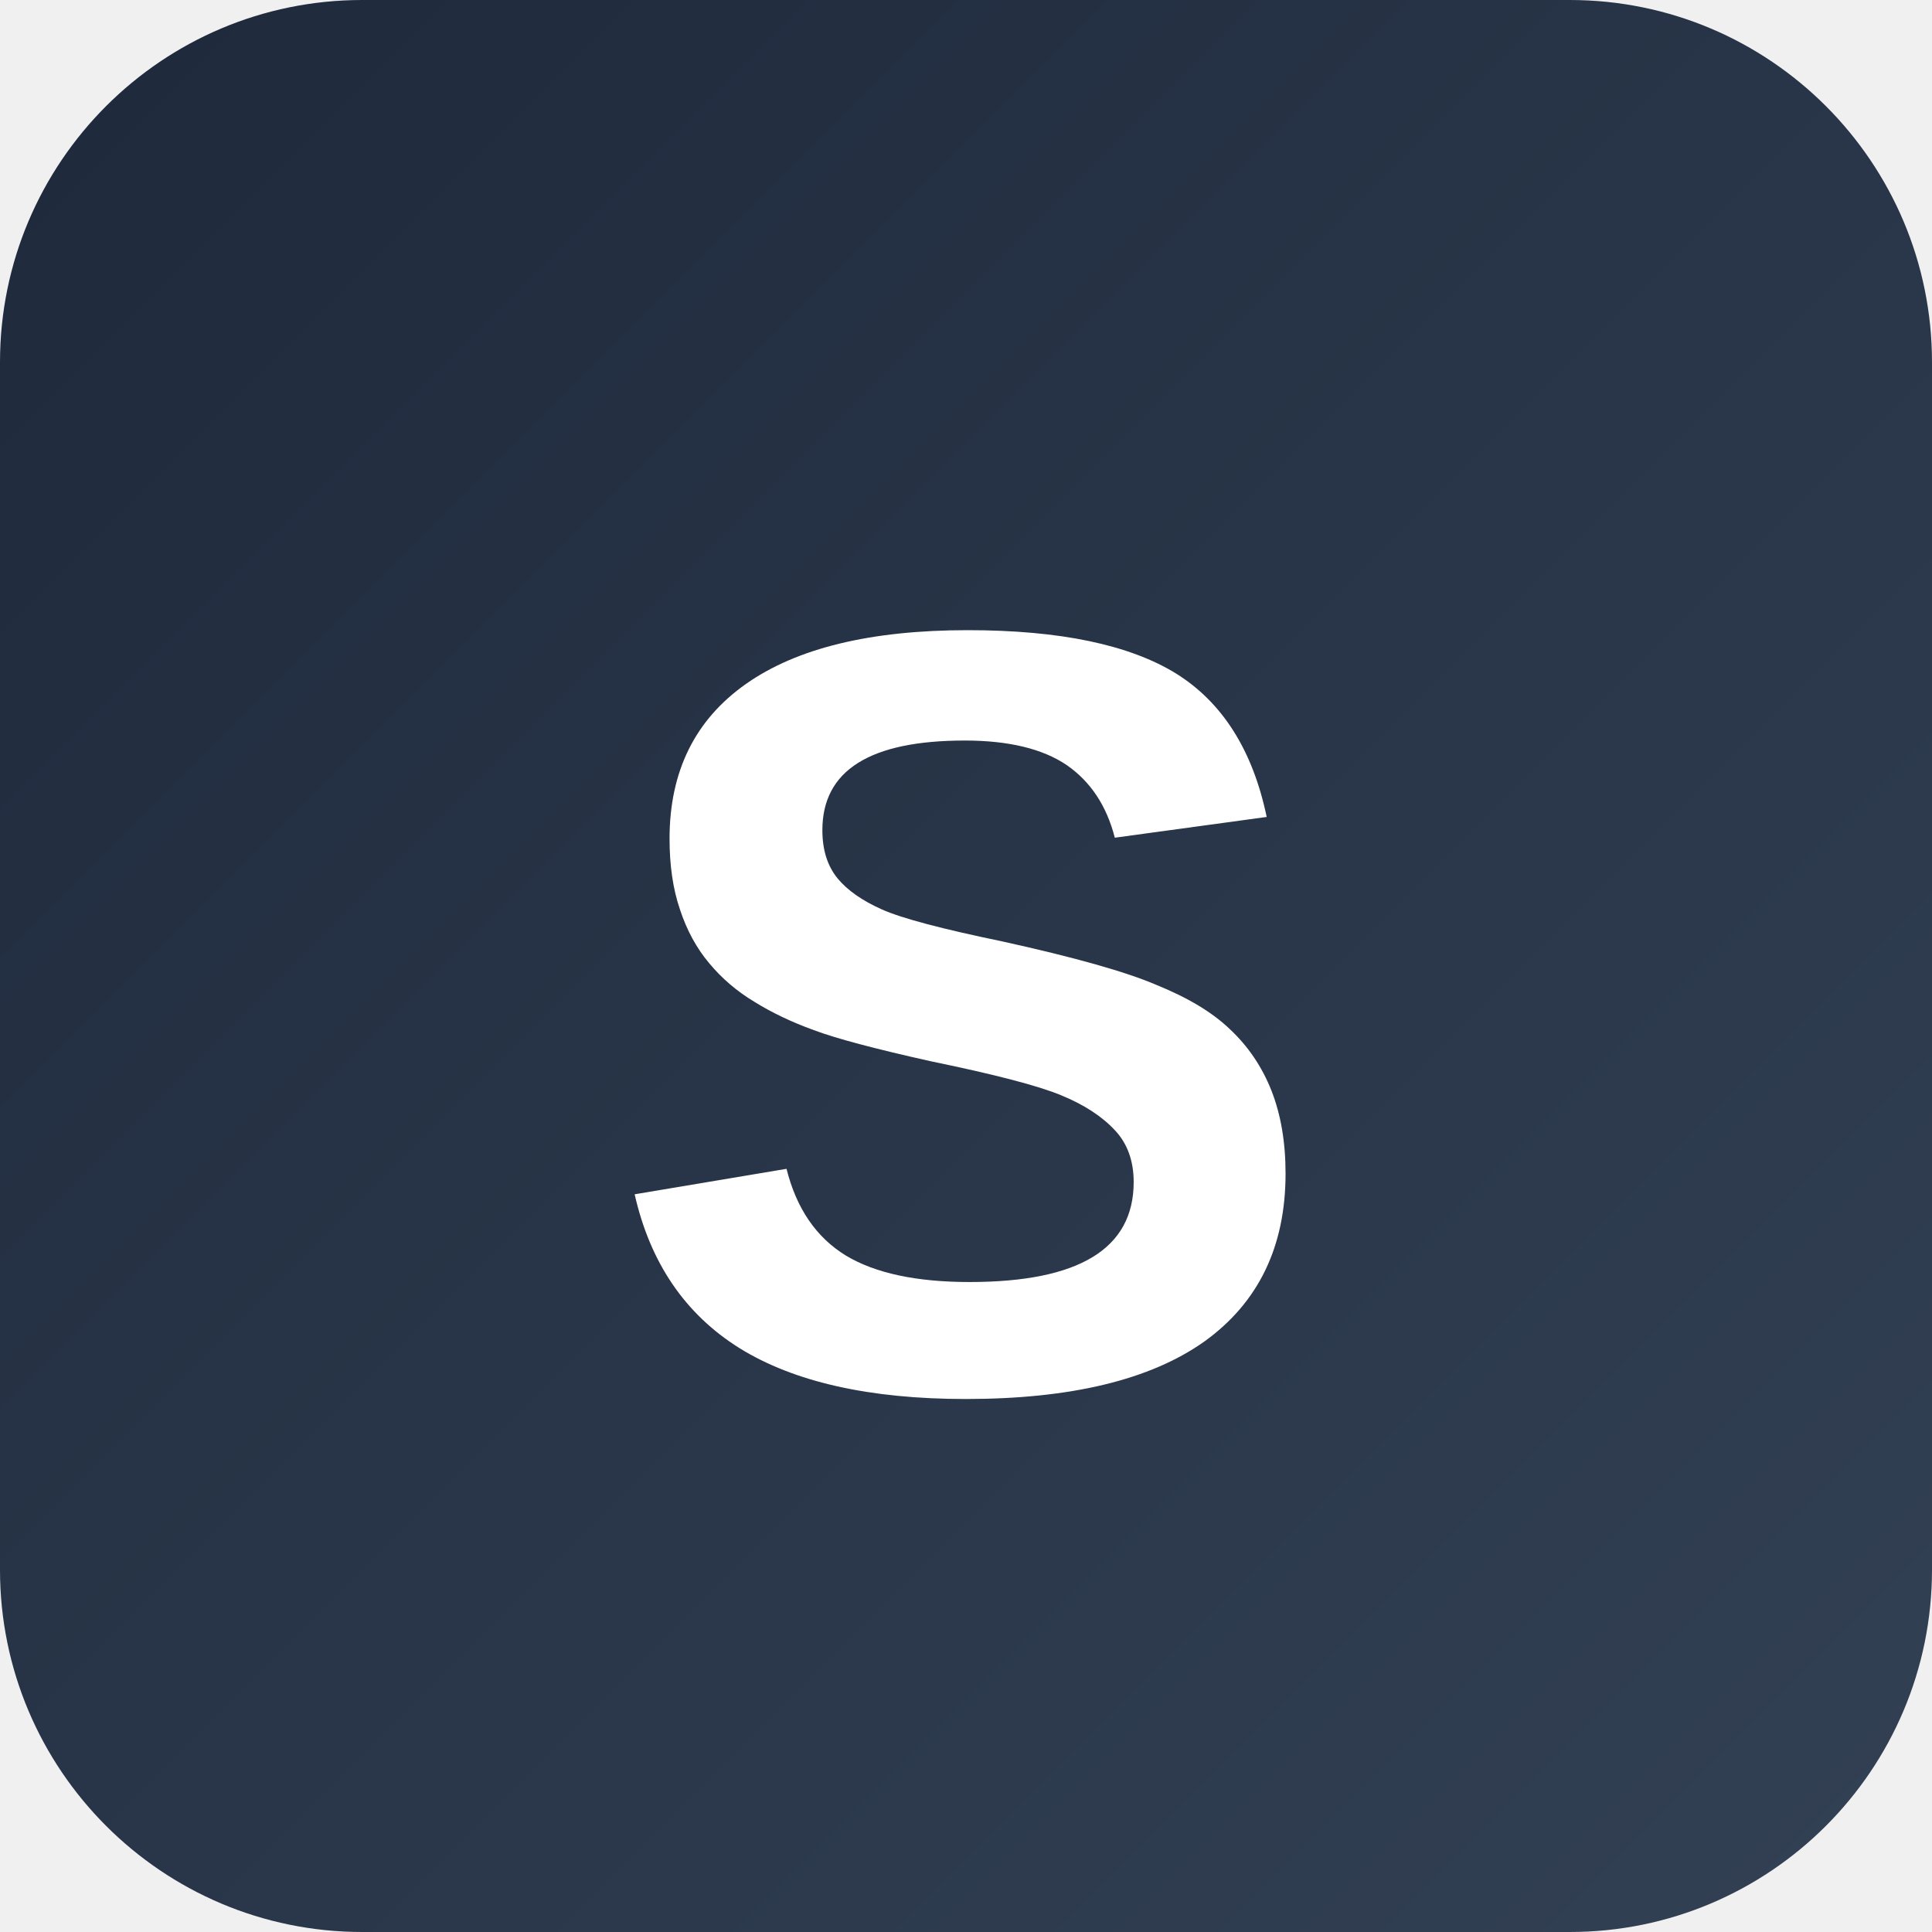
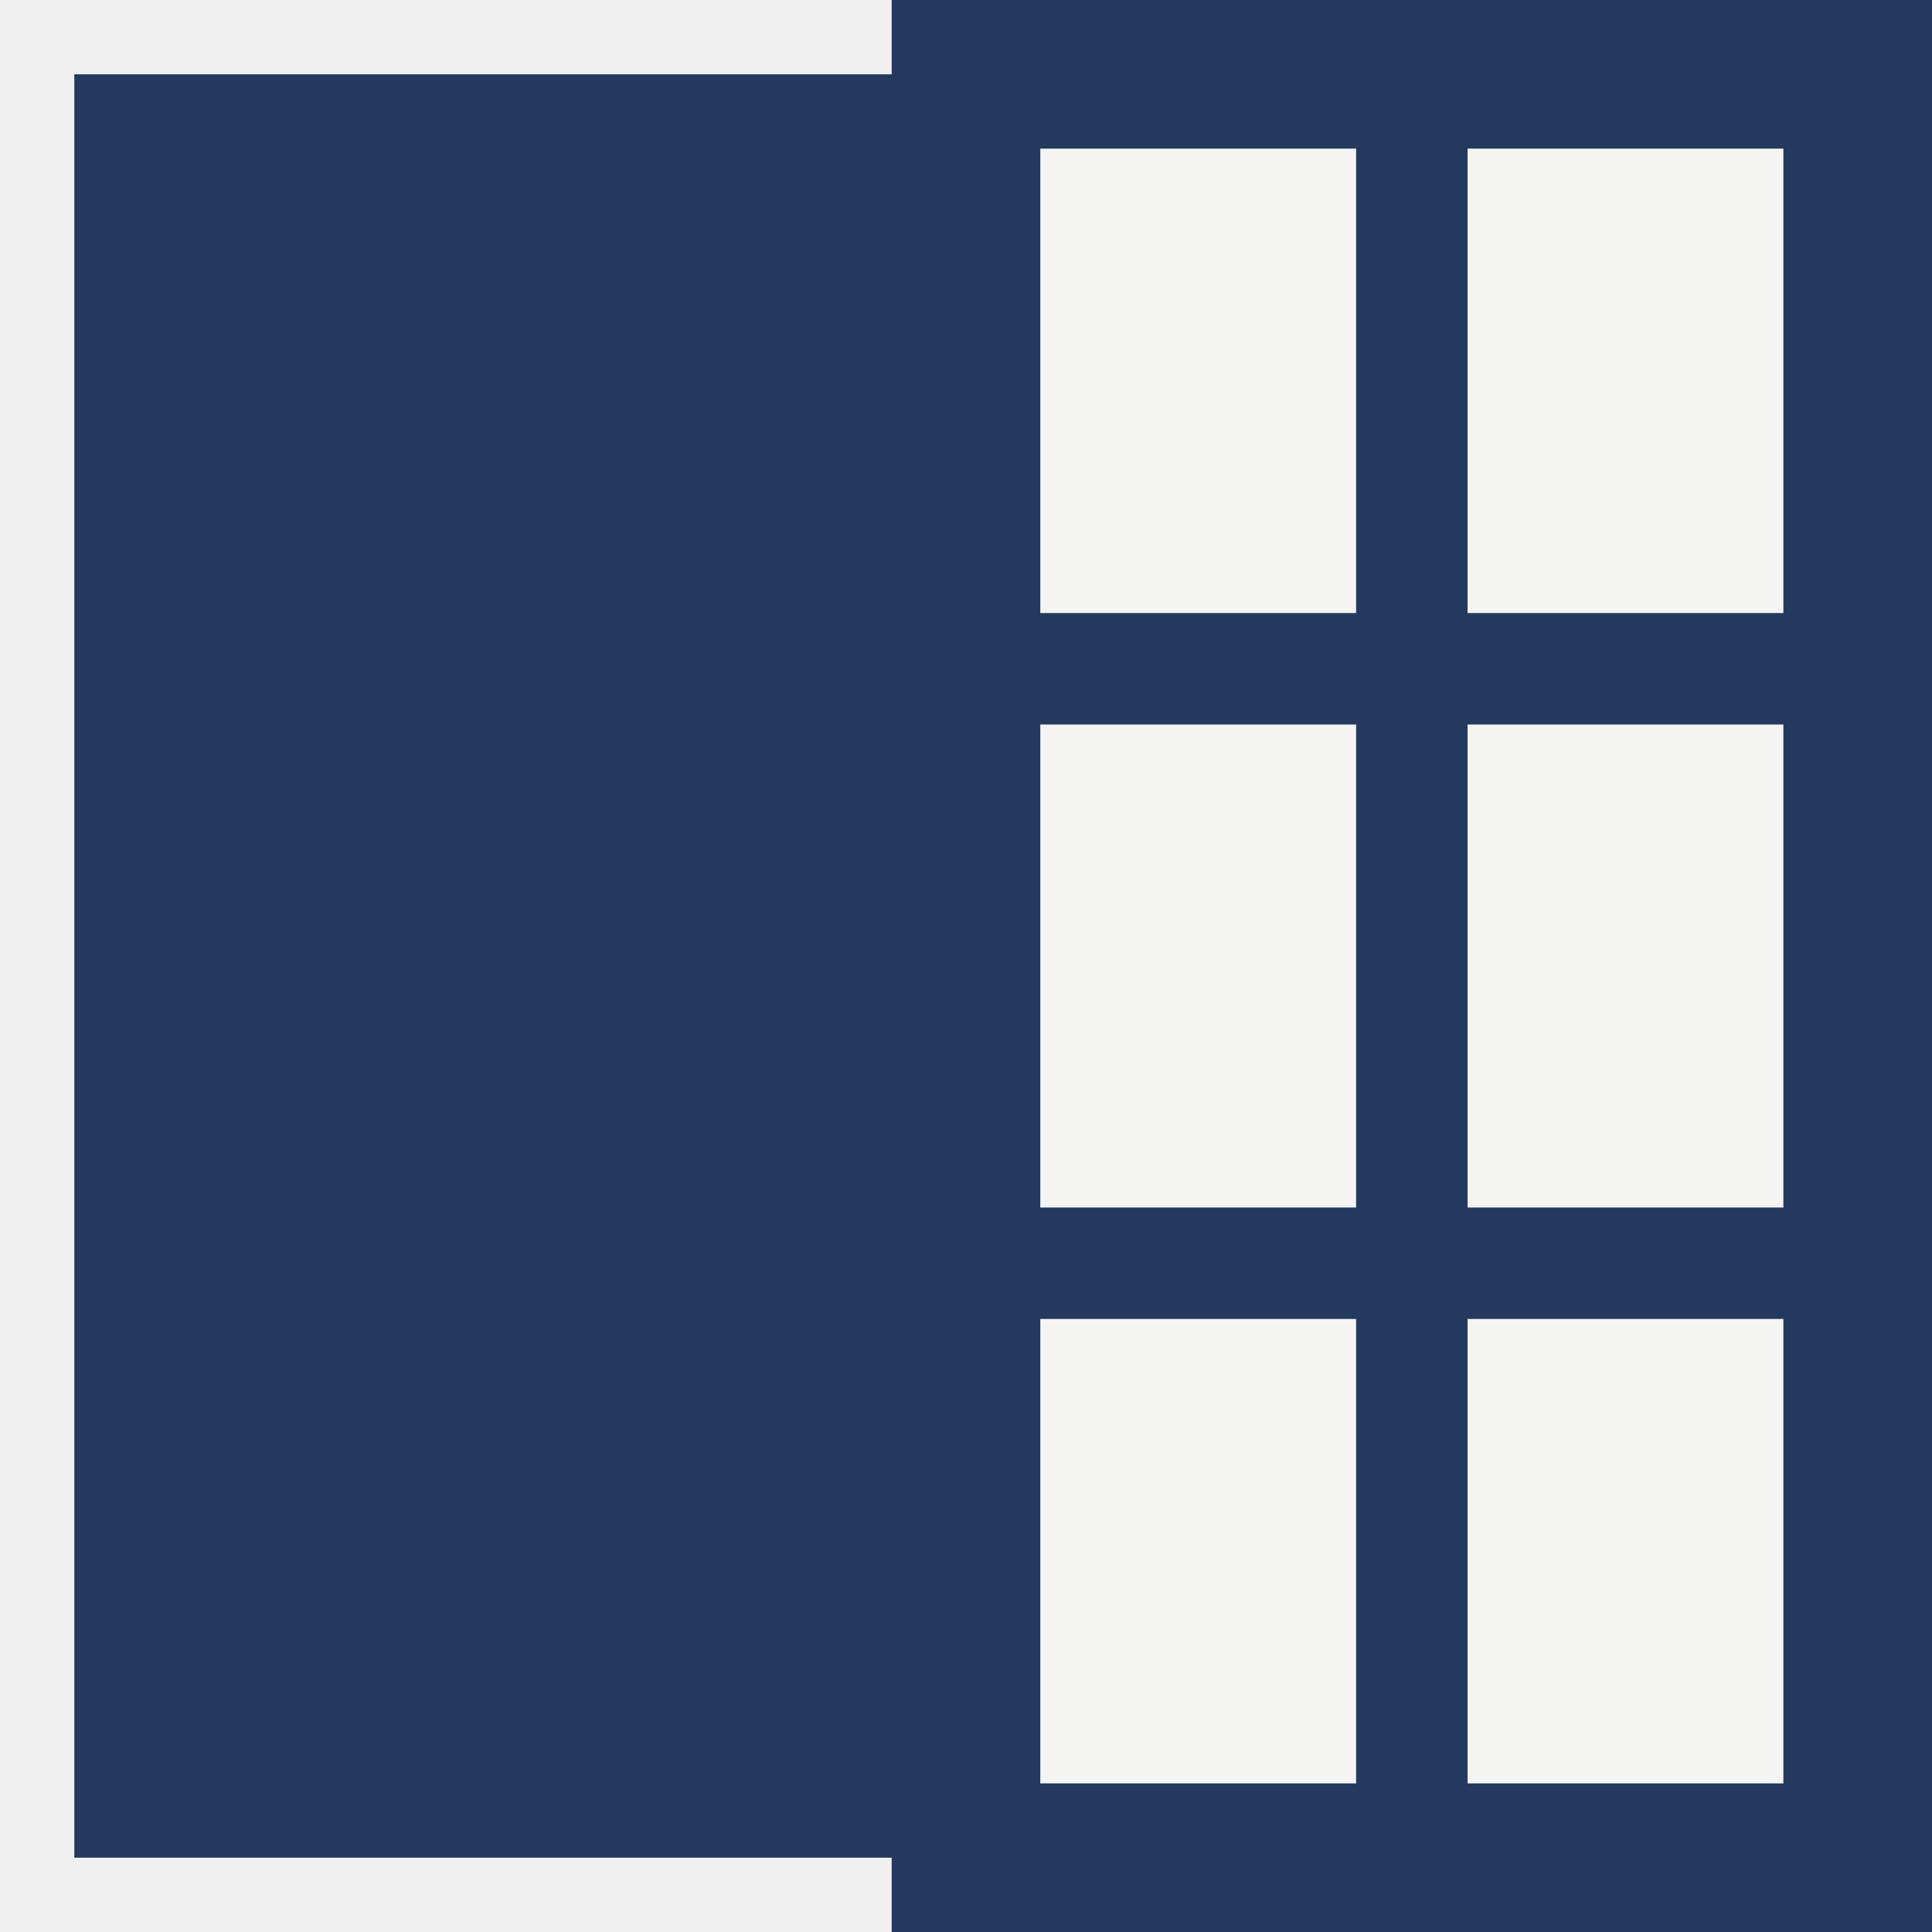
- <svg xmlns="http://www.w3.org/2000/svg" width="32" height="32" viewBox="0 0 32 32">
-   <defs>
-     <linearGradient id="bg" x1="0" y1="0" x2="1" y2="1">
-       <stop offset="0%" stop-color="#1e293b" />
-       <stop offset="100%" stop-color="#334155" />
-     </linearGradient>
-   </defs>
-   <rect width="32" height="32" rx="6" fill="url(#bg)" />
-   <text x="16" y="23" text-anchor="middle" font-family="Arial,sans-serif" font-weight="700" font-size="18" fill="white">S</text>
+ <svg xmlns="http://www.w3.org/2000/svg" viewBox="0 0 26 26">
+   <rect x="1" y="1" width="24" height="24" fill="#233a5e" />
+   <rect x="13" y="1" width="12" height="24" fill="#f4f5f3" stroke="#233a5e" stroke-width="2" />
+   <path d="M13 9h12M13 17h12M19 1v24" stroke="#233a5e" stroke-width="1.5" />
</svg>
